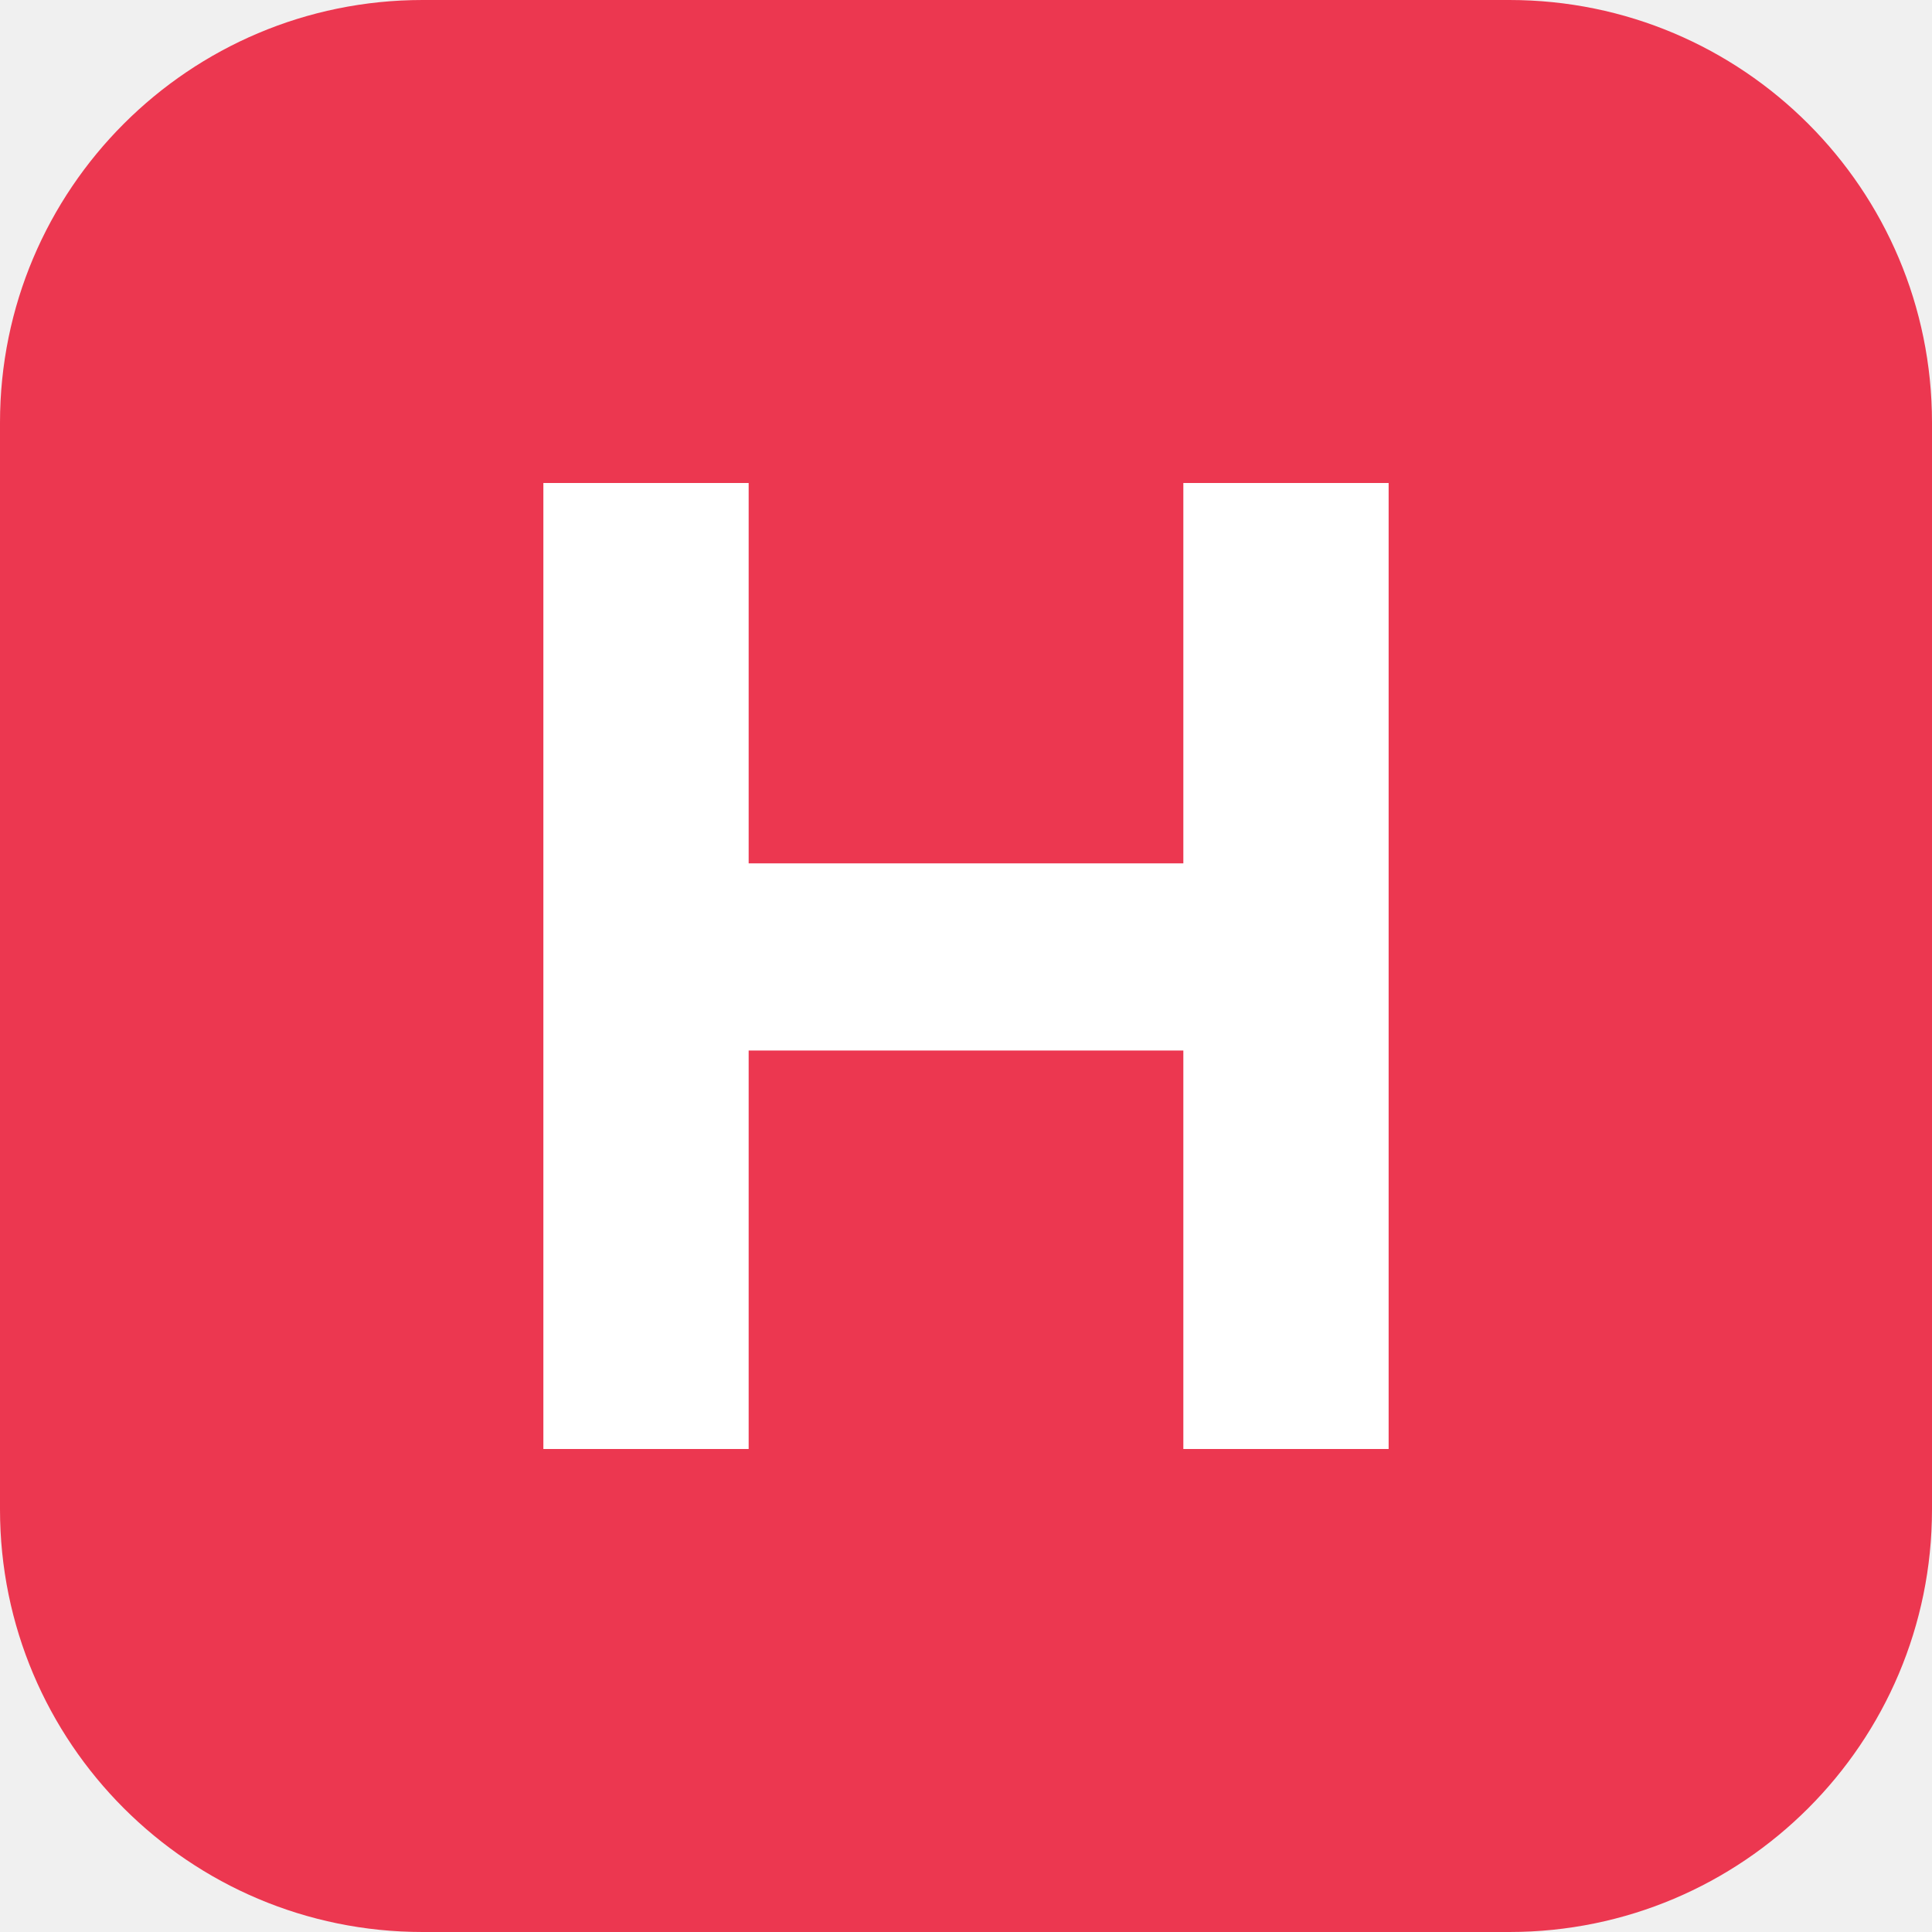
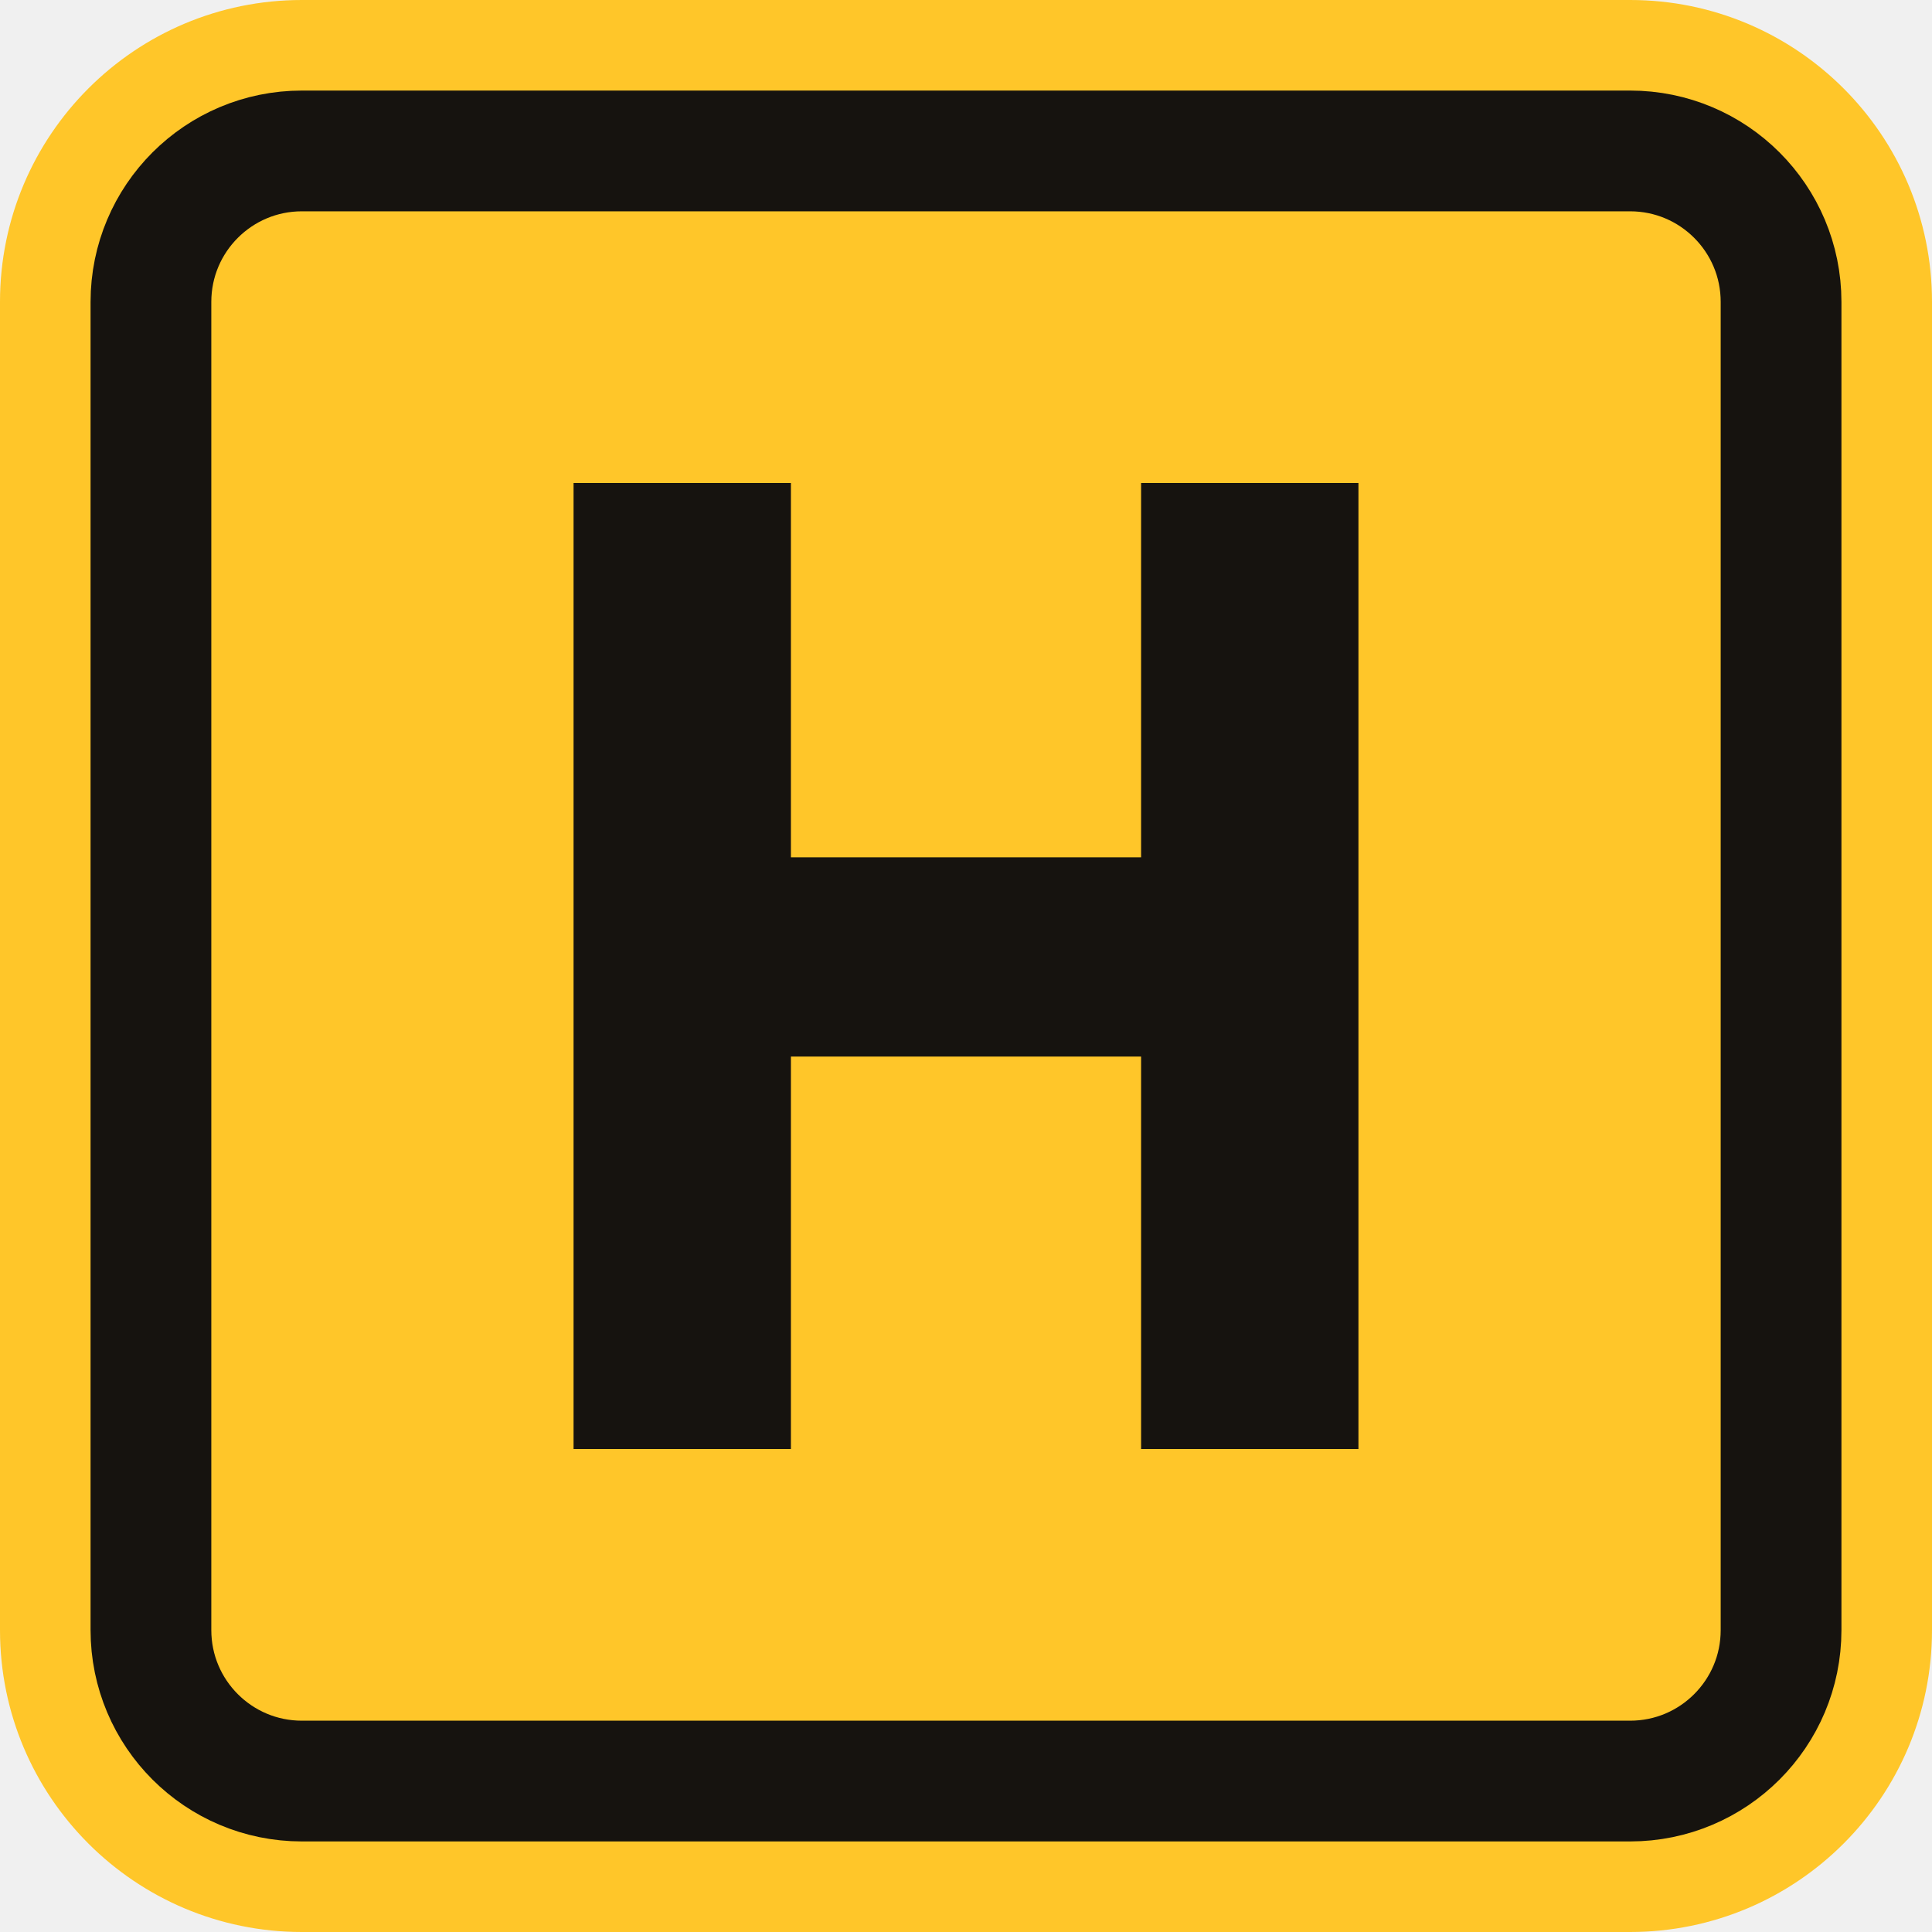
<svg xmlns="http://www.w3.org/2000/svg" viewBox="0 0 32 32">
-   <rect width="32" height="32" rx="7" fill="#ec3750" />
-   <path d="M9 8h3.4v6.3h7.2V8H23v16h-3.4v-6.6h-7.2V24H9z" fill="#FFFFFF" />
+   <rect width="32" height="32" rx="5" fill="#ffc629" />
+   <rect x="2.5" y="2.5" width="27" height="27" rx="2.5" fill="none" stroke="#16130f" stroke-width="2" />
+   <path d="M9.5 8h3.6v6.2h5.8V8h3.6v16h-3.6v-6.5h-5.8V24H9.5z" fill="#16130f" />
</svg>
